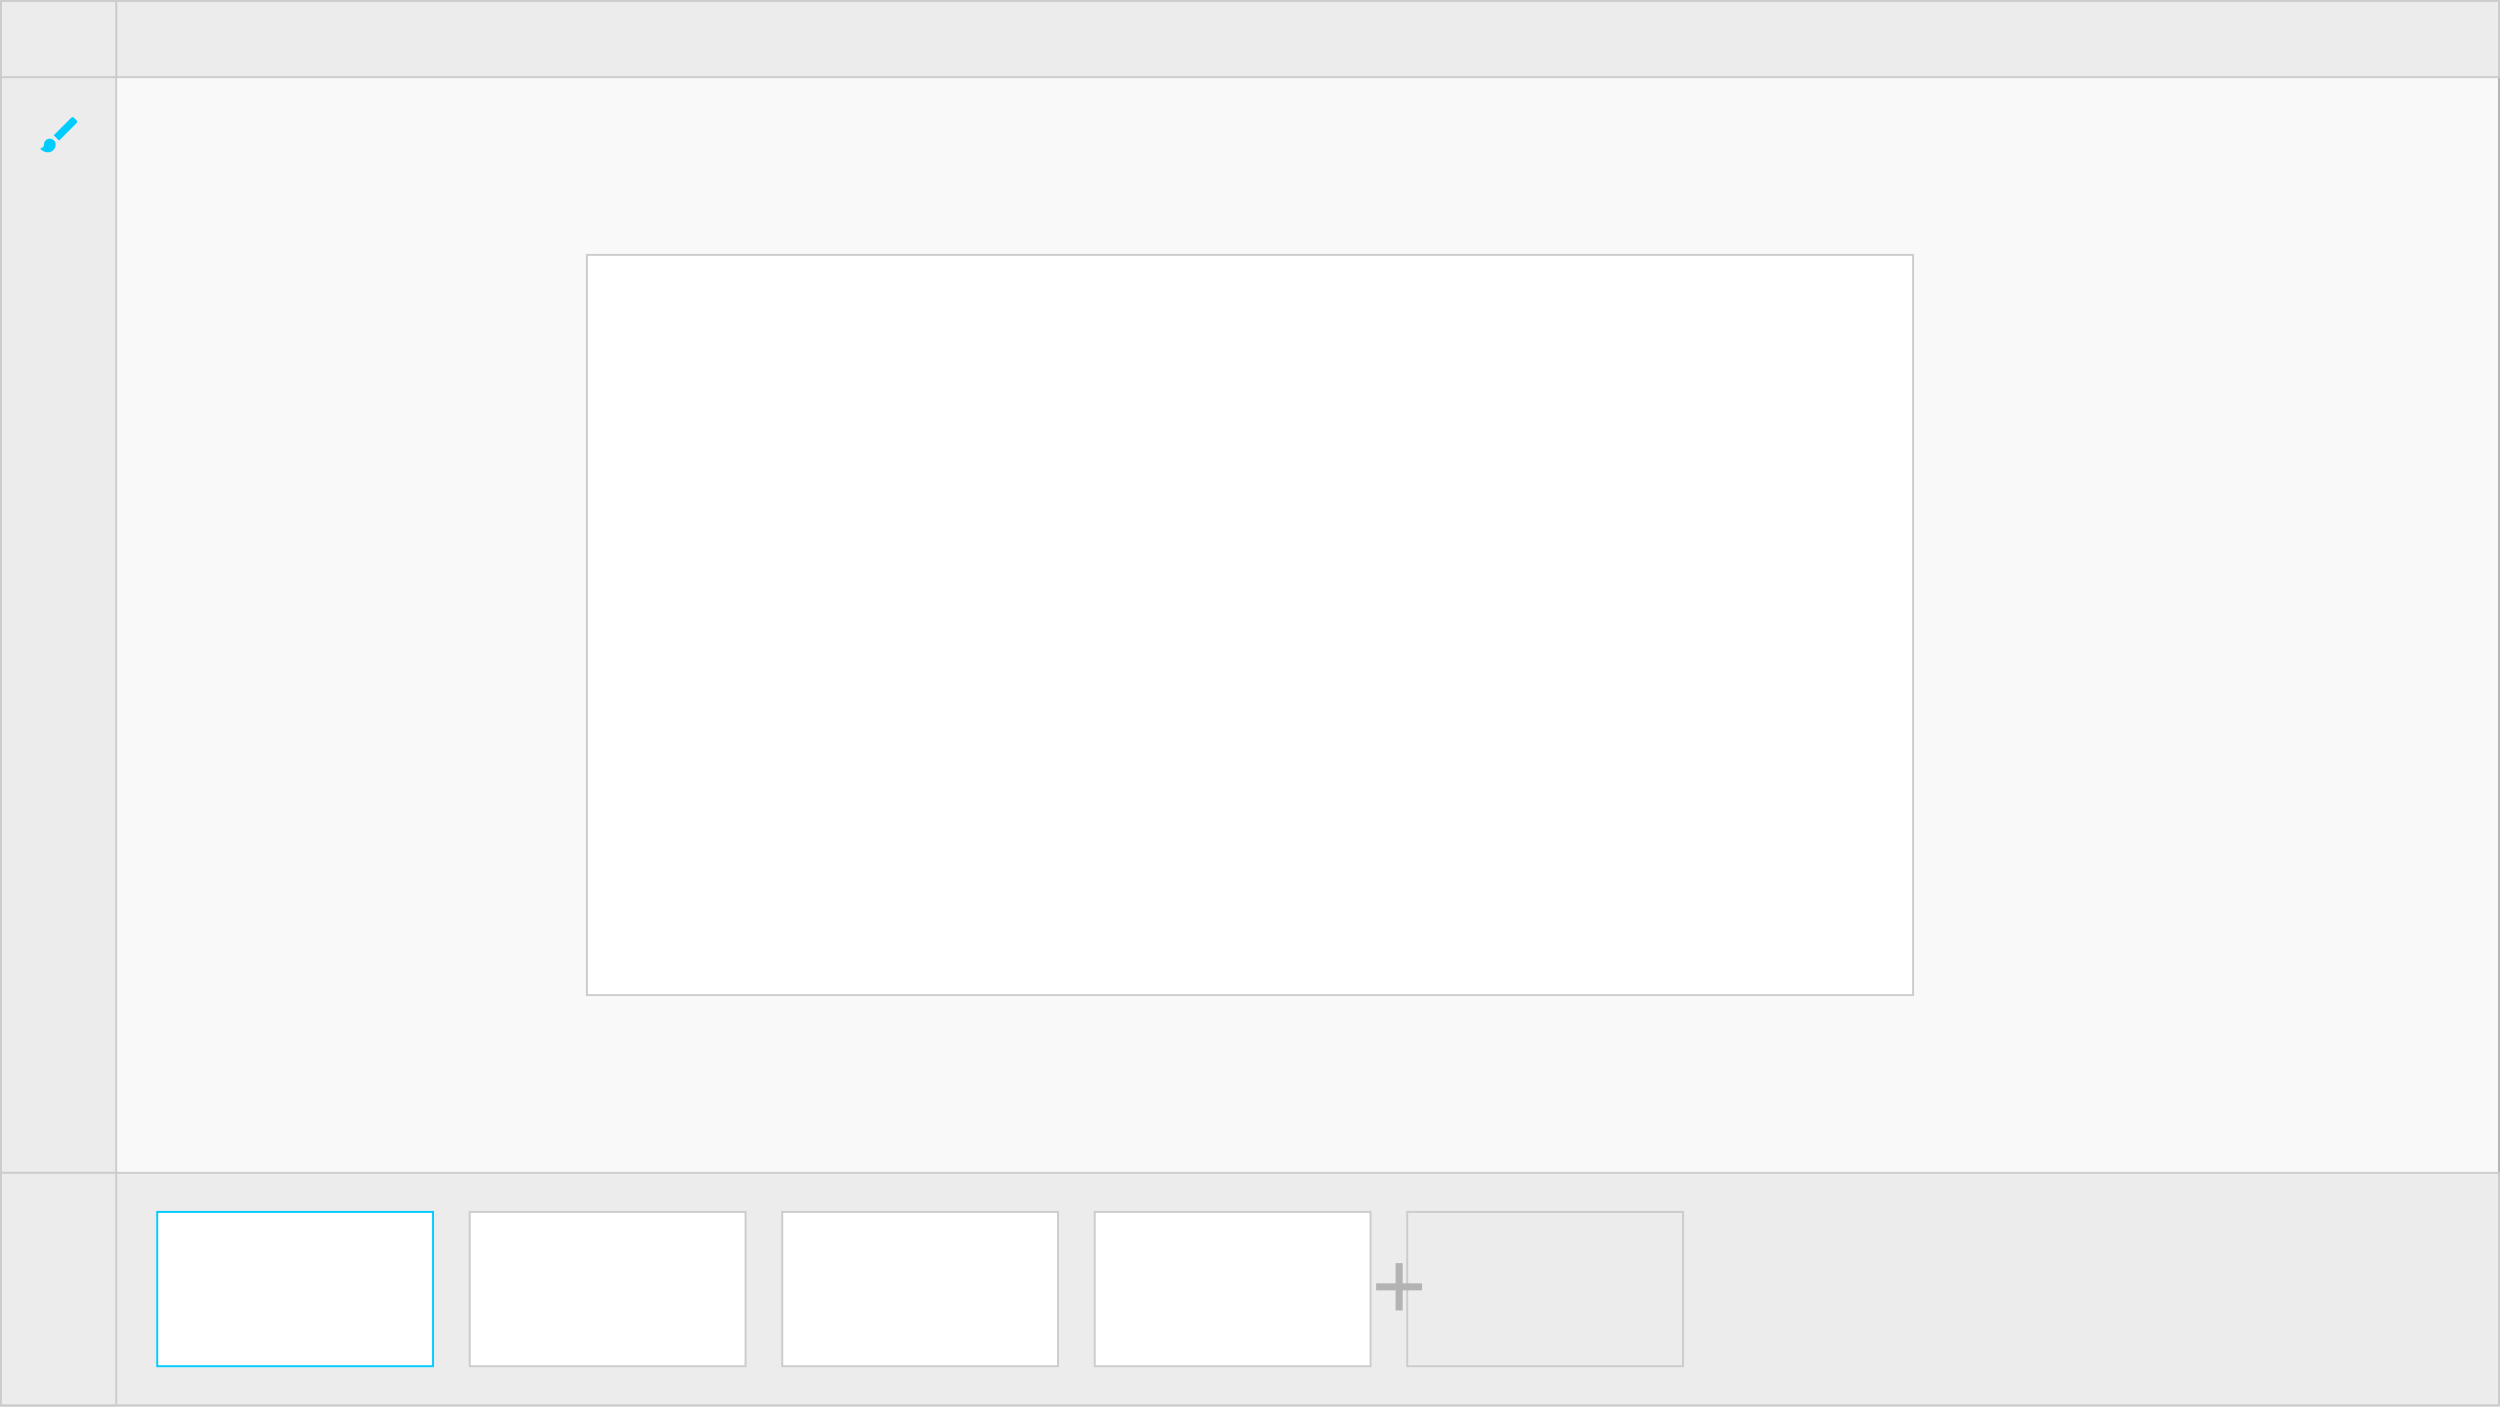
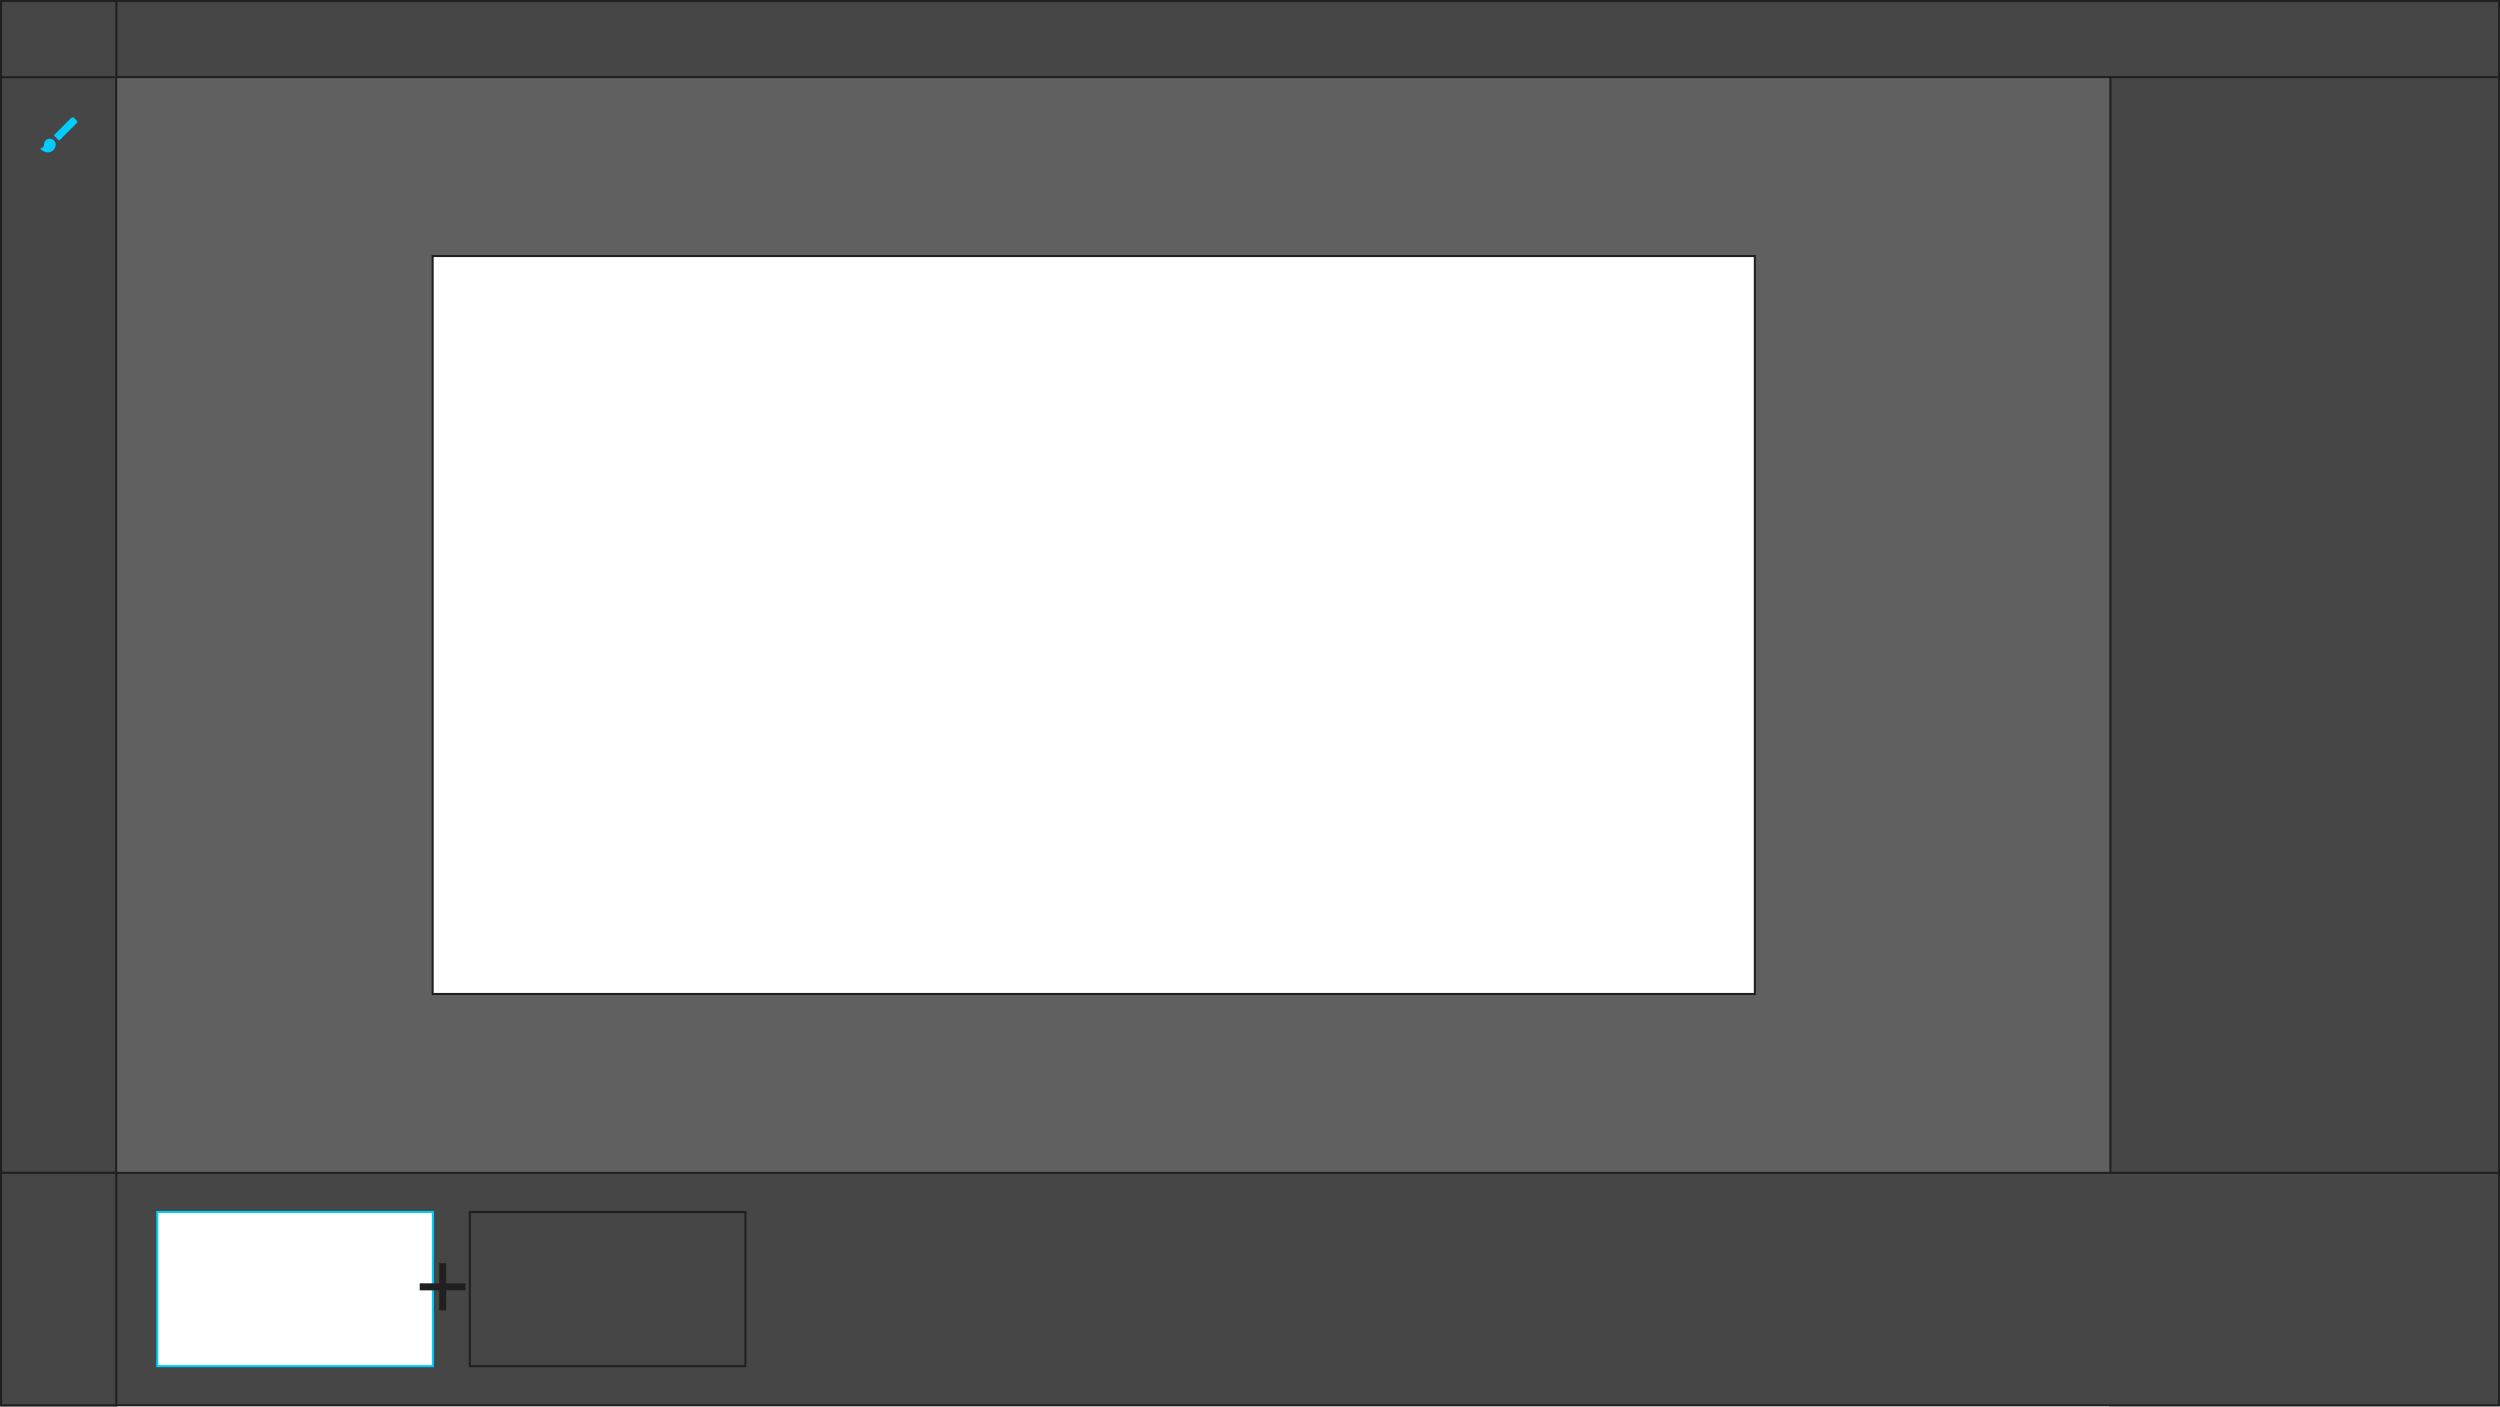
- <svg xmlns="http://www.w3.org/2000/svg" width="1280" height="720" viewBox="0 0 338.667 190.5" version="1.1" id="svg4526">
-   <defs id="defs4520" />
-   <g id="layer1" transform="translate(0,-106.5)">
-     <rect style="color:#000000;clip-rule:nonzero;display:inline;overflow:visible;visibility:visible;opacity:1;isolation:auto;mix-blend-mode:normal;color-interpolation:sRGB;color-interpolation-filters:linearRGB;solid-color:#000000;solid-opacity:1;fill:#f9f9f9;fill-opacity:1;fill-rule:nonzero;stroke:#b3b3b3;stroke-width:0.265;stroke-linecap:square;stroke-linejoin:miter;stroke-miterlimit:4;stroke-dasharray:none;stroke-dashoffset:0;stroke-opacity:1;color-rendering:auto;image-rendering:auto;shape-rendering:auto;text-rendering:auto;enable-background:accumulate" id="rect4133" width="338.402" height="190.235" x="0.132" y="106.632" />
-     <rect y="141.028" x="79.507" height="100.277" width="179.652" id="rect4137" style="color:#000000;clip-rule:nonzero;display:inline;overflow:visible;visibility:visible;opacity:1;isolation:auto;mix-blend-mode:normal;color-interpolation:sRGB;color-interpolation-filters:linearRGB;solid-color:#000000;solid-opacity:1;fill:#ffffff;fill-opacity:1;fill-rule:nonzero;stroke:#cccccc;stroke-width:0.265;stroke-linecap:round;stroke-linejoin:miter;stroke-miterlimit:4;stroke-dasharray:none;stroke-dashoffset:0;stroke-opacity:1;color-rendering:auto;image-rendering:auto;shape-rendering:auto;text-rendering:auto;enable-background:accumulate" />
-     <rect style="color:#000000;clip-rule:nonzero;display:inline;overflow:visible;visibility:visible;opacity:1;isolation:auto;mix-blend-mode:normal;color-interpolation:sRGB;color-interpolation-filters:linearRGB;solid-color:#000000;solid-opacity:1;fill:#ececec;fill-opacity:1;fill-rule:nonzero;stroke:#cccccc;stroke-width:0.265;stroke-linecap:square;stroke-linejoin:miter;stroke-miterlimit:4;stroke-dasharray:none;stroke-dashoffset:0;stroke-opacity:1;color-rendering:auto;image-rendering:auto;shape-rendering:auto;text-rendering:auto;enable-background:accumulate" id="rect4145" width="338.402" height="10.319" x="0.132" y="106.632" />
-     <rect y="106.632" x="0.132" height="190.235" width="15.61" id="rect4151" style="color:#000000;clip-rule:nonzero;display:inline;overflow:visible;visibility:visible;opacity:1;isolation:auto;mix-blend-mode:normal;color-interpolation:sRGB;color-interpolation-filters:linearRGB;solid-color:#000000;solid-opacity:1;fill:#ececec;fill-opacity:1;fill-rule:nonzero;stroke:#cccccc;stroke-width:0.265;stroke-linecap:square;stroke-linejoin:miter;stroke-miterlimit:4;stroke-dasharray:none;stroke-dashoffset:0;stroke-opacity:1;color-rendering:auto;image-rendering:auto;shape-rendering:auto;text-rendering:auto;enable-background:accumulate" />
-     <rect y="265.382" x="0.132" height="31.485" width="338.402" id="rect4143" style="color:#000000;clip-rule:nonzero;display:inline;overflow:visible;visibility:visible;opacity:1;isolation:auto;mix-blend-mode:normal;color-interpolation:sRGB;color-interpolation-filters:linearRGB;solid-color:#000000;solid-opacity:1;fill:#ececec;fill-opacity:1;fill-rule:nonzero;stroke:#cccccc;stroke-width:0.265;stroke-linecap:round;stroke-linejoin:round;stroke-miterlimit:4;stroke-dasharray:none;stroke-dashoffset:0;stroke-opacity:1;color-rendering:auto;image-rendering:auto;shape-rendering:auto;text-rendering:auto;enable-background:accumulate" />
-     <rect y="270.674" x="21.299" height="20.902" width="37.365" id="rect4149" style="color:#000000;clip-rule:nonzero;display:inline;overflow:visible;visibility:visible;opacity:1;isolation:auto;mix-blend-mode:normal;color-interpolation:sRGB;color-interpolation-filters:linearRGB;solid-color:#000000;solid-opacity:1;fill:#ffffff;fill-opacity:1;fill-rule:nonzero;stroke:#00ccff;stroke-width:0.265;stroke-linecap:square;stroke-linejoin:miter;stroke-miterlimit:4;stroke-dasharray:none;stroke-dashoffset:0;stroke-opacity:1;color-rendering:auto;image-rendering:auto;shape-rendering:auto;text-rendering:auto;enable-background:accumulate" />
-     <rect y="106.632" x="0.132" height="10.319" width="15.61" id="rect4187" style="color:#000000;clip-rule:nonzero;display:inline;overflow:visible;visibility:visible;opacity:1;isolation:auto;mix-blend-mode:normal;color-interpolation:sRGB;color-interpolation-filters:linearRGB;solid-color:#000000;solid-opacity:1;fill:#ececec;fill-opacity:1;fill-rule:nonzero;stroke:#cccccc;stroke-width:0.265;stroke-linecap:square;stroke-linejoin:miter;stroke-miterlimit:4;stroke-dasharray:none;stroke-dashoffset:0;stroke-opacity:1;color-rendering:auto;image-rendering:auto;shape-rendering:auto;text-rendering:auto;enable-background:accumulate" />
-     <path id="path4155" d="m 10.374,122.807 -0.355,-0.355 c -0.098,-0.103 -0.27,-0.103 -0.373,0 l -2.371,2.371 0.728,0.728 2.371,-2.371 c 0.103,-0.103 0.103,-0.275 0,-0.373 m -3.627,2.479 a 0.794,0.794 0 0 0 -0.794,0.794 c 0,0.347 -0.307,0.529 -0.529,0.529 0.243,0.323 0.661,0.529 1.058,0.529 a 1.058,1.058 0 0 0 1.058,-1.058 0.794,0.794 0 0 0 -0.794,-0.794 z" style="fill:#00ccff" />
-     <rect style="color:#000000;clip-rule:nonzero;display:inline;overflow:visible;visibility:visible;opacity:1;isolation:auto;mix-blend-mode:normal;color-interpolation:sRGB;color-interpolation-filters:linearRGB;solid-color:#000000;solid-opacity:1;fill:#ececec;fill-opacity:1;fill-rule:nonzero;stroke:#cccccc;stroke-width:0.265;stroke-linecap:square;stroke-linejoin:miter;stroke-miterlimit:4;stroke-dasharray:none;stroke-dashoffset:0;stroke-opacity:1;color-rendering:auto;image-rendering:auto;shape-rendering:auto;text-rendering:auto;enable-background:accumulate" id="rect4185" width="15.61" height="31.485" x="0.132" y="265.382" />
-     <rect style="color:#000000;clip-rule:nonzero;display:inline;overflow:visible;visibility:visible;opacity:1;isolation:auto;mix-blend-mode:normal;color-interpolation:sRGB;color-interpolation-filters:linearRGB;solid-color:#000000;solid-opacity:1;fill:#ffffff;fill-opacity:1;fill-rule:nonzero;stroke:#cccccc;stroke-width:0.265;stroke-linecap:square;stroke-linejoin:miter;stroke-miterlimit:4;stroke-dasharray:none;stroke-dashoffset:0;stroke-opacity:1;color-rendering:auto;image-rendering:auto;shape-rendering:auto;text-rendering:auto;enable-background:accumulate" id="rect4189" width="37.365" height="20.902" x="63.632" y="270.674" />
-     <rect y="270.674" x="105.966" height="20.902" width="37.365" id="rect4191" style="color:#000000;clip-rule:nonzero;display:inline;overflow:visible;visibility:visible;opacity:1;isolation:auto;mix-blend-mode:normal;color-interpolation:sRGB;color-interpolation-filters:linearRGB;solid-color:#000000;solid-opacity:1;fill:#ffffff;fill-opacity:1;fill-rule:nonzero;stroke:#cccccc;stroke-width:0.265;stroke-linecap:square;stroke-linejoin:miter;stroke-miterlimit:4;stroke-dasharray:none;stroke-dashoffset:0;stroke-opacity:1;color-rendering:auto;image-rendering:auto;shape-rendering:auto;text-rendering:auto;enable-background:accumulate" />
-     <rect style="color:#000000;clip-rule:nonzero;display:inline;overflow:visible;visibility:visible;opacity:1;isolation:auto;mix-blend-mode:normal;color-interpolation:sRGB;color-interpolation-filters:linearRGB;solid-color:#000000;solid-opacity:1;fill:#ffffff;fill-opacity:1;fill-rule:nonzero;stroke:#cccccc;stroke-width:0.265;stroke-linecap:square;stroke-linejoin:miter;stroke-miterlimit:4;stroke-dasharray:none;stroke-dashoffset:0;stroke-opacity:1;color-rendering:auto;image-rendering:auto;shape-rendering:auto;text-rendering:auto;enable-background:accumulate" id="rect4193" width="37.365" height="20.902" x="148.299" y="270.674" />
-     <g id="g4201">
-       <rect style="color:#000000;clip-rule:nonzero;display:inline;overflow:visible;visibility:visible;opacity:1;isolation:auto;mix-blend-mode:normal;color-interpolation:sRGB;color-interpolation-filters:linearRGB;solid-color:#000000;solid-opacity:1;fill:none;fill-opacity:1;fill-rule:nonzero;stroke:#cccccc;stroke-width:0.265;stroke-linecap:square;stroke-linejoin:miter;stroke-miterlimit:4;stroke-dasharray:none;stroke-dashoffset:0;stroke-opacity:1;color-rendering:auto;image-rendering:auto;shape-rendering:auto;text-rendering:auto;enable-background:accumulate" id="rect4195" width="37.365" height="20.902" x="190.632" y="270.674" />
-       <text id="text4197" y="285.491" x="212.59" style="font-style:normal;font-weight:normal;font-size:10.583px;line-height:1000%;font-family:sans-serif;text-align:end;letter-spacing:0px;word-spacing:0px;text-anchor:end;fill:#000000;fill-opacity:1;stroke:none;stroke-width:1px;stroke-linecap:butt;stroke-linejoin:miter;stroke-opacity:1" xml:space="preserve">
-         <tspan style="font-style:normal;font-variant:normal;font-weight:normal;font-stretch:normal;font-size:13.229px;font-family:'Source Sans Pro';-inkscape-font-specification:'Source Sans Pro';fill:#b3b3b3" y="285.491" x="212.59" id="tspan4199">+</tspan>
+ <svg xmlns="http://www.w3.org/2000/svg" xmlns:ns1="http://www.openswatchbook.org/uri/2009/osb" width="1280" height="720" viewBox="0 0 317.5 178.594" version="1.1" id="svg4526">
+   <defs id="defs4520">
+     <linearGradient id="linearGradient949" ns1:paint="solid">
+       <stop style="stop-color:#606060;stop-opacity:1;" offset="0" id="stop947" />
+     </linearGradient>
+     <linearGradient id="linearGradient943" ns1:paint="solid">
+       <stop style="stop-color:#464646;stop-opacity:1;" offset="0" id="stop941" />
+     </linearGradient>
+     <linearGradient id="linearGradient937" ns1:paint="solid" gradientTransform="matrix(0.06152725,0,0,0.06152725,0,147.7765)">
+       <stop style="stop-color:#202020;stop-opacity:1;" offset="0" id="stop935" />
+     </linearGradient>
+     <linearGradient id="linearGradient931">
+       <stop style="stop-color:#c9c9c9;stop-opacity:1;" offset="0" id="stop929" />
+     </linearGradient>
+     <linearGradient id="linearGradient925">
+       <stop style="stop-color:#cccccc;stop-opacity:1;" offset="0" id="stop923" />
+     </linearGradient>
+     <linearGradient id="linearGradient919">
+       <stop style="stop-color:#cccccc;stop-opacity:1;" offset="0" id="stop917" />
+     </linearGradient>
+     <linearGradient id="linearGradient913">
+       <stop style="stop-color:#cccccc;stop-opacity:1;" offset="0" id="stop911" />
+     </linearGradient>
+     <linearGradient id="linearGradient907">
+       <stop style="stop-color:#cccccc;stop-opacity:1;" offset="0" id="stop905" />
+     </linearGradient>
+     <linearGradient id="linearGradient901">
+       <stop style="stop-color:#cccccc;stop-opacity:1;" offset="0" id="stop899" />
+     </linearGradient>
+     <linearGradient id="linearGradient895">
+       <stop style="stop-color:#cccccc;stop-opacity:1;" offset="0" id="stop893" />
+     </linearGradient>
+     <linearGradient id="linearGradient889">
+       <stop style="stop-color:#cccccc;stop-opacity:1;" offset="0" id="stop887" />
+     </linearGradient>
+     <linearGradient id="linearGradient883">
+       <stop style="stop-color:#cccccc;stop-opacity:1;" offset="0" id="stop881" />
+     </linearGradient>
+     <linearGradient id="linearGradient877">
+       <stop style="stop-color:#b3b3b3;stop-opacity:1;" offset="0" id="stop875" />
+     </linearGradient>
+   </defs>
+   <g id="layer1" transform="translate(0,-118.4062)">
+     <rect style="color:#000000;clip-rule:nonzero;display:inline;overflow:visible;visibility:visible;opacity:1;isolation:auto;mix-blend-mode:normal;color-interpolation:sRGB;color-interpolation-filters:linearRGB;solid-color:#000000;solid-opacity:1;fill:url(#linearGradient949);fill-opacity:1;fill-rule:nonzero;stroke:#c9c9c9;stroke-width:0.265;stroke-linecap:square;stroke-linejoin:miter;stroke-miterlimit:4;stroke-dasharray:none;stroke-dashoffset:0;stroke-opacity:1;color-rendering:auto;image-rendering:auto;shape-rendering:auto;text-rendering:auto;enable-background:accumulate" id="rect4133" width="317.235" height="178.329" x="0.132" y="118.539" />
+     <rect y="150.92" x="54.946" height="93.725" width="167.92" id="rect4137" style="color:#000000;clip-rule:nonzero;display:inline;overflow:visible;visibility:visible;opacity:1;isolation:auto;mix-blend-mode:normal;color-interpolation:sRGB;color-interpolation-filters:linearRGB;solid-color:#000000;solid-opacity:1;fill:#ffffff;fill-opacity:1;fill-rule:nonzero;stroke:url(#linearGradient937);stroke-width:0.265;stroke-linecap:round;stroke-linejoin:miter;stroke-miterlimit:4;stroke-dasharray:none;stroke-dashoffset:0;stroke-opacity:1;color-rendering:auto;image-rendering:auto;shape-rendering:auto;text-rendering:auto;enable-background:accumulate" />
+     <rect style="color:#000000;clip-rule:nonzero;display:inline;overflow:visible;visibility:visible;opacity:1;isolation:auto;mix-blend-mode:normal;color-interpolation:sRGB;color-interpolation-filters:linearRGB;solid-color:#000000;solid-opacity:1;fill:url(#linearGradient943);fill-opacity:1;fill-rule:nonzero;stroke:url(#linearGradient937);stroke-width:0.265;stroke-linecap:square;stroke-linejoin:miter;stroke-miterlimit:4;stroke-dasharray:none;stroke-dashoffset:0;stroke-opacity:1;color-rendering:auto;image-rendering:auto;shape-rendering:auto;text-rendering:auto;enable-background:accumulate" id="rect867" width="49.345" height="178.329" x="268.023" y="118.539" />
+     <rect style="color:#000000;clip-rule:nonzero;display:inline;overflow:visible;visibility:visible;opacity:1;isolation:auto;mix-blend-mode:normal;color-interpolation:sRGB;color-interpolation-filters:linearRGB;solid-color:#000000;solid-opacity:1;fill:url(#linearGradient943);fill-opacity:1;fill-rule:nonzero;stroke:url(#linearGradient937);stroke-width:0.265;stroke-linecap:square;stroke-linejoin:miter;stroke-miterlimit:4;stroke-dasharray:none;stroke-dashoffset:0;stroke-opacity:1;color-rendering:auto;image-rendering:auto;shape-rendering:auto;text-rendering:auto;enable-background:accumulate" id="rect4145" width="317.235" height="9.657" x="0.132" y="118.539" />
+     <rect y="118.539" x="0.132" height="178.329" width="14.618" id="rect4151" style="color:#000000;clip-rule:nonzero;display:inline;overflow:visible;visibility:visible;opacity:1;isolation:auto;mix-blend-mode:normal;color-interpolation:sRGB;color-interpolation-filters:linearRGB;solid-color:#000000;solid-opacity:1;fill:url(#linearGradient943);fill-opacity:1;fill-rule:nonzero;stroke:url(#linearGradient937);stroke-width:0.265;stroke-linecap:square;stroke-linejoin:miter;stroke-miterlimit:4;stroke-dasharray:none;stroke-dashoffset:0;stroke-opacity:1;color-rendering:auto;image-rendering:auto;shape-rendering:auto;text-rendering:auto;enable-background:accumulate" />
+     <rect y="267.367" x="0.132" height="29.501" width="317.235" id="rect4143" style="color:#000000;clip-rule:nonzero;display:inline;overflow:visible;visibility:visible;opacity:1;isolation:auto;mix-blend-mode:normal;color-interpolation:sRGB;color-interpolation-filters:linearRGB;solid-color:#000000;solid-opacity:1;fill:url(#linearGradient943);fill-opacity:1;fill-rule:nonzero;stroke:url(#linearGradient937);stroke-width:0.265;stroke-linecap:round;stroke-linejoin:round;stroke-miterlimit:4;stroke-dasharray:none;stroke-dashoffset:0;stroke-opacity:1;color-rendering:auto;image-rendering:auto;shape-rendering:auto;text-rendering:auto;enable-background:accumulate" />
+     <rect y="272.328" x="19.976" height="19.579" width="35.002" id="rect4149" style="color:#000000;clip-rule:nonzero;display:inline;overflow:visible;visibility:visible;opacity:1;isolation:auto;mix-blend-mode:normal;color-interpolation:sRGB;color-interpolation-filters:linearRGB;solid-color:#000000;solid-opacity:1;fill:#ffffff;fill-opacity:1;fill-rule:nonzero;stroke:#00ccff;stroke-width:0.265;stroke-linecap:square;stroke-linejoin:miter;stroke-miterlimit:4;stroke-dasharray:none;stroke-dashoffset:0;stroke-opacity:1;color-rendering:auto;image-rendering:auto;shape-rendering:auto;text-rendering:auto;enable-background:accumulate" />
+     <rect y="118.539" x="0.132" height="9.673" width="14.634" id="rect4187" style="color:#000000;clip-rule:nonzero;display:inline;overflow:visible;visibility:visible;opacity:1;isolation:auto;mix-blend-mode:normal;color-interpolation:sRGB;color-interpolation-filters:linearRGB;solid-color:#000000;solid-opacity:1;fill:url(#linearGradient943);fill-opacity:1;fill-rule:nonzero;stroke:url(#linearGradient937);stroke-width:0.265;stroke-linecap:square;stroke-linejoin:miter;stroke-miterlimit:4;stroke-dasharray:none;stroke-dashoffset:0;stroke-opacity:1;color-rendering:auto;image-rendering:auto;shape-rendering:auto;text-rendering:auto;enable-background:accumulate" />
+     <path id="path4155" d="m 9.733,133.701 -0.332,-0.332 c -0.092,-0.097 -0.253,-0.097 -0.35,0 l -2.222,2.222 0.682,0.682 2.222,-2.222 c 0.097,-0.097 0.097,-0.258 0,-0.35 m -3.401,2.324 a 0.744,0.744 0 0 0 -0.744,0.744 c 0,0.325 -0.288,0.496 -0.496,0.496 0.228,0.303 0.62,0.496 0.992,0.496 a 0.992,0.992 0 0 0 0.992,-0.992 0.744,0.744 0 0 0 -0.744,-0.744 z" style="fill:#00ccff;stroke-width:1" />
+     <rect style="color:#000000;clip-rule:nonzero;display:inline;overflow:visible;visibility:visible;opacity:1;isolation:auto;mix-blend-mode:normal;color-interpolation:sRGB;color-interpolation-filters:linearRGB;solid-color:#000000;solid-opacity:1;fill:url(#linearGradient943);fill-opacity:1;fill-rule:nonzero;stroke:url(#linearGradient937);stroke-width:0.265;stroke-linecap:square;stroke-linejoin:miter;stroke-miterlimit:4;stroke-dasharray:none;stroke-dashoffset:0;stroke-opacity:1;color-rendering:auto;image-rendering:auto;shape-rendering:auto;text-rendering:auto;enable-background:accumulate" id="rect4185" width="14.634" height="29.515" x="0.132" y="267.353" />
+     <g style="stroke-width:1.068" id="g4201" transform="matrix(0.9367511,0,0,0.936709,-118.9115,18.78487)">
+       <rect style="color:#000000;clip-rule:nonzero;display:inline;overflow:visible;visibility:visible;opacity:1;isolation:auto;mix-blend-mode:normal;color-interpolation:sRGB;color-interpolation-filters:linearRGB;solid-color:#000000;solid-opacity:1;fill:none;fill-opacity:1;fill-rule:nonzero;stroke:url(#linearGradient937);stroke-width:0.282;stroke-linecap:square;stroke-linejoin:miter;stroke-miterlimit:4;stroke-dasharray:none;stroke-dashoffset:0;stroke-opacity:1;color-rendering:auto;image-rendering:auto;shape-rendering:auto;text-rendering:auto;enable-background:accumulate" id="rect4195" width="37.365" height="20.902" x="190.632" y="270.674" />
+       <text id="text4197" y="285.491" x="212.59" style="font-style:normal;font-weight:normal;line-height:0%;font-family:sans-serif;text-align:end;letter-spacing:0px;word-spacing:0px;text-anchor:end;fill:url(#linearGradient937);fill-opacity:1;stroke:none;stroke-width:1.068px;stroke-linecap:butt;stroke-linejoin:miter;stroke-opacity:1;" xml:space="preserve">
+         <tspan style="font-style:normal;font-variant:normal;font-weight:normal;font-stretch:normal;font-size:13.229px;line-height:10;font-family:'Source Sans Pro';-inkscape-font-specification:'Source Sans Pro';fill:url(#linearGradient937);stroke-width:1.068px;" y="285.491" x="212.59" id="tspan4199">+</tspan>
      </text>
    </g>
+     <rect style="fill:#ececec;fill-opacity:1;stroke:none;stroke-width:0.496;stroke-miterlimit:4;stroke-dasharray:none;stroke-opacity:1" id="rect869" width="24.805" height="24.805" x="39.934" y="55.915" />
+     <rect y="55.915" x="69.7" height="24.805" width="24.805" id="rect871" style="fill:#cccccc;fill-opacity:1;stroke:none;stroke-width:0.496;stroke-miterlimit:4;stroke-dasharray:none;stroke-opacity:1" />
+     <rect y="55.915" x="10.169" height="24.805" width="24.805" id="rect873" style="fill:#f9f9f9;fill-opacity:1;stroke:none;stroke-width:0.496;stroke-miterlimit:4;stroke-dasharray:none;stroke-opacity:1" />
+     <rect y="26.149" x="39.934" height="24.805" width="24.805" id="rect953" style="fill:url(#linearGradient943);fill-opacity:1;stroke:none;stroke-width:0.496;stroke-miterlimit:4;stroke-dasharray:none;stroke-opacity:1" />
+     <rect style="fill:url(#linearGradient937);fill-opacity:1;stroke:none;stroke-width:0.496;stroke-miterlimit:4;stroke-dasharray:none;stroke-opacity:1" id="rect955" width="24.805" height="24.805" x="69.7" y="26.149" />
+     <rect style="fill:url(#linearGradient949);fill-opacity:1;stroke:none;stroke-width:0.496;stroke-miterlimit:4;stroke-dasharray:none;stroke-opacity:1" id="rect957" width="24.805" height="24.805" x="10.169" y="26.149" />
  </g>
</svg>
